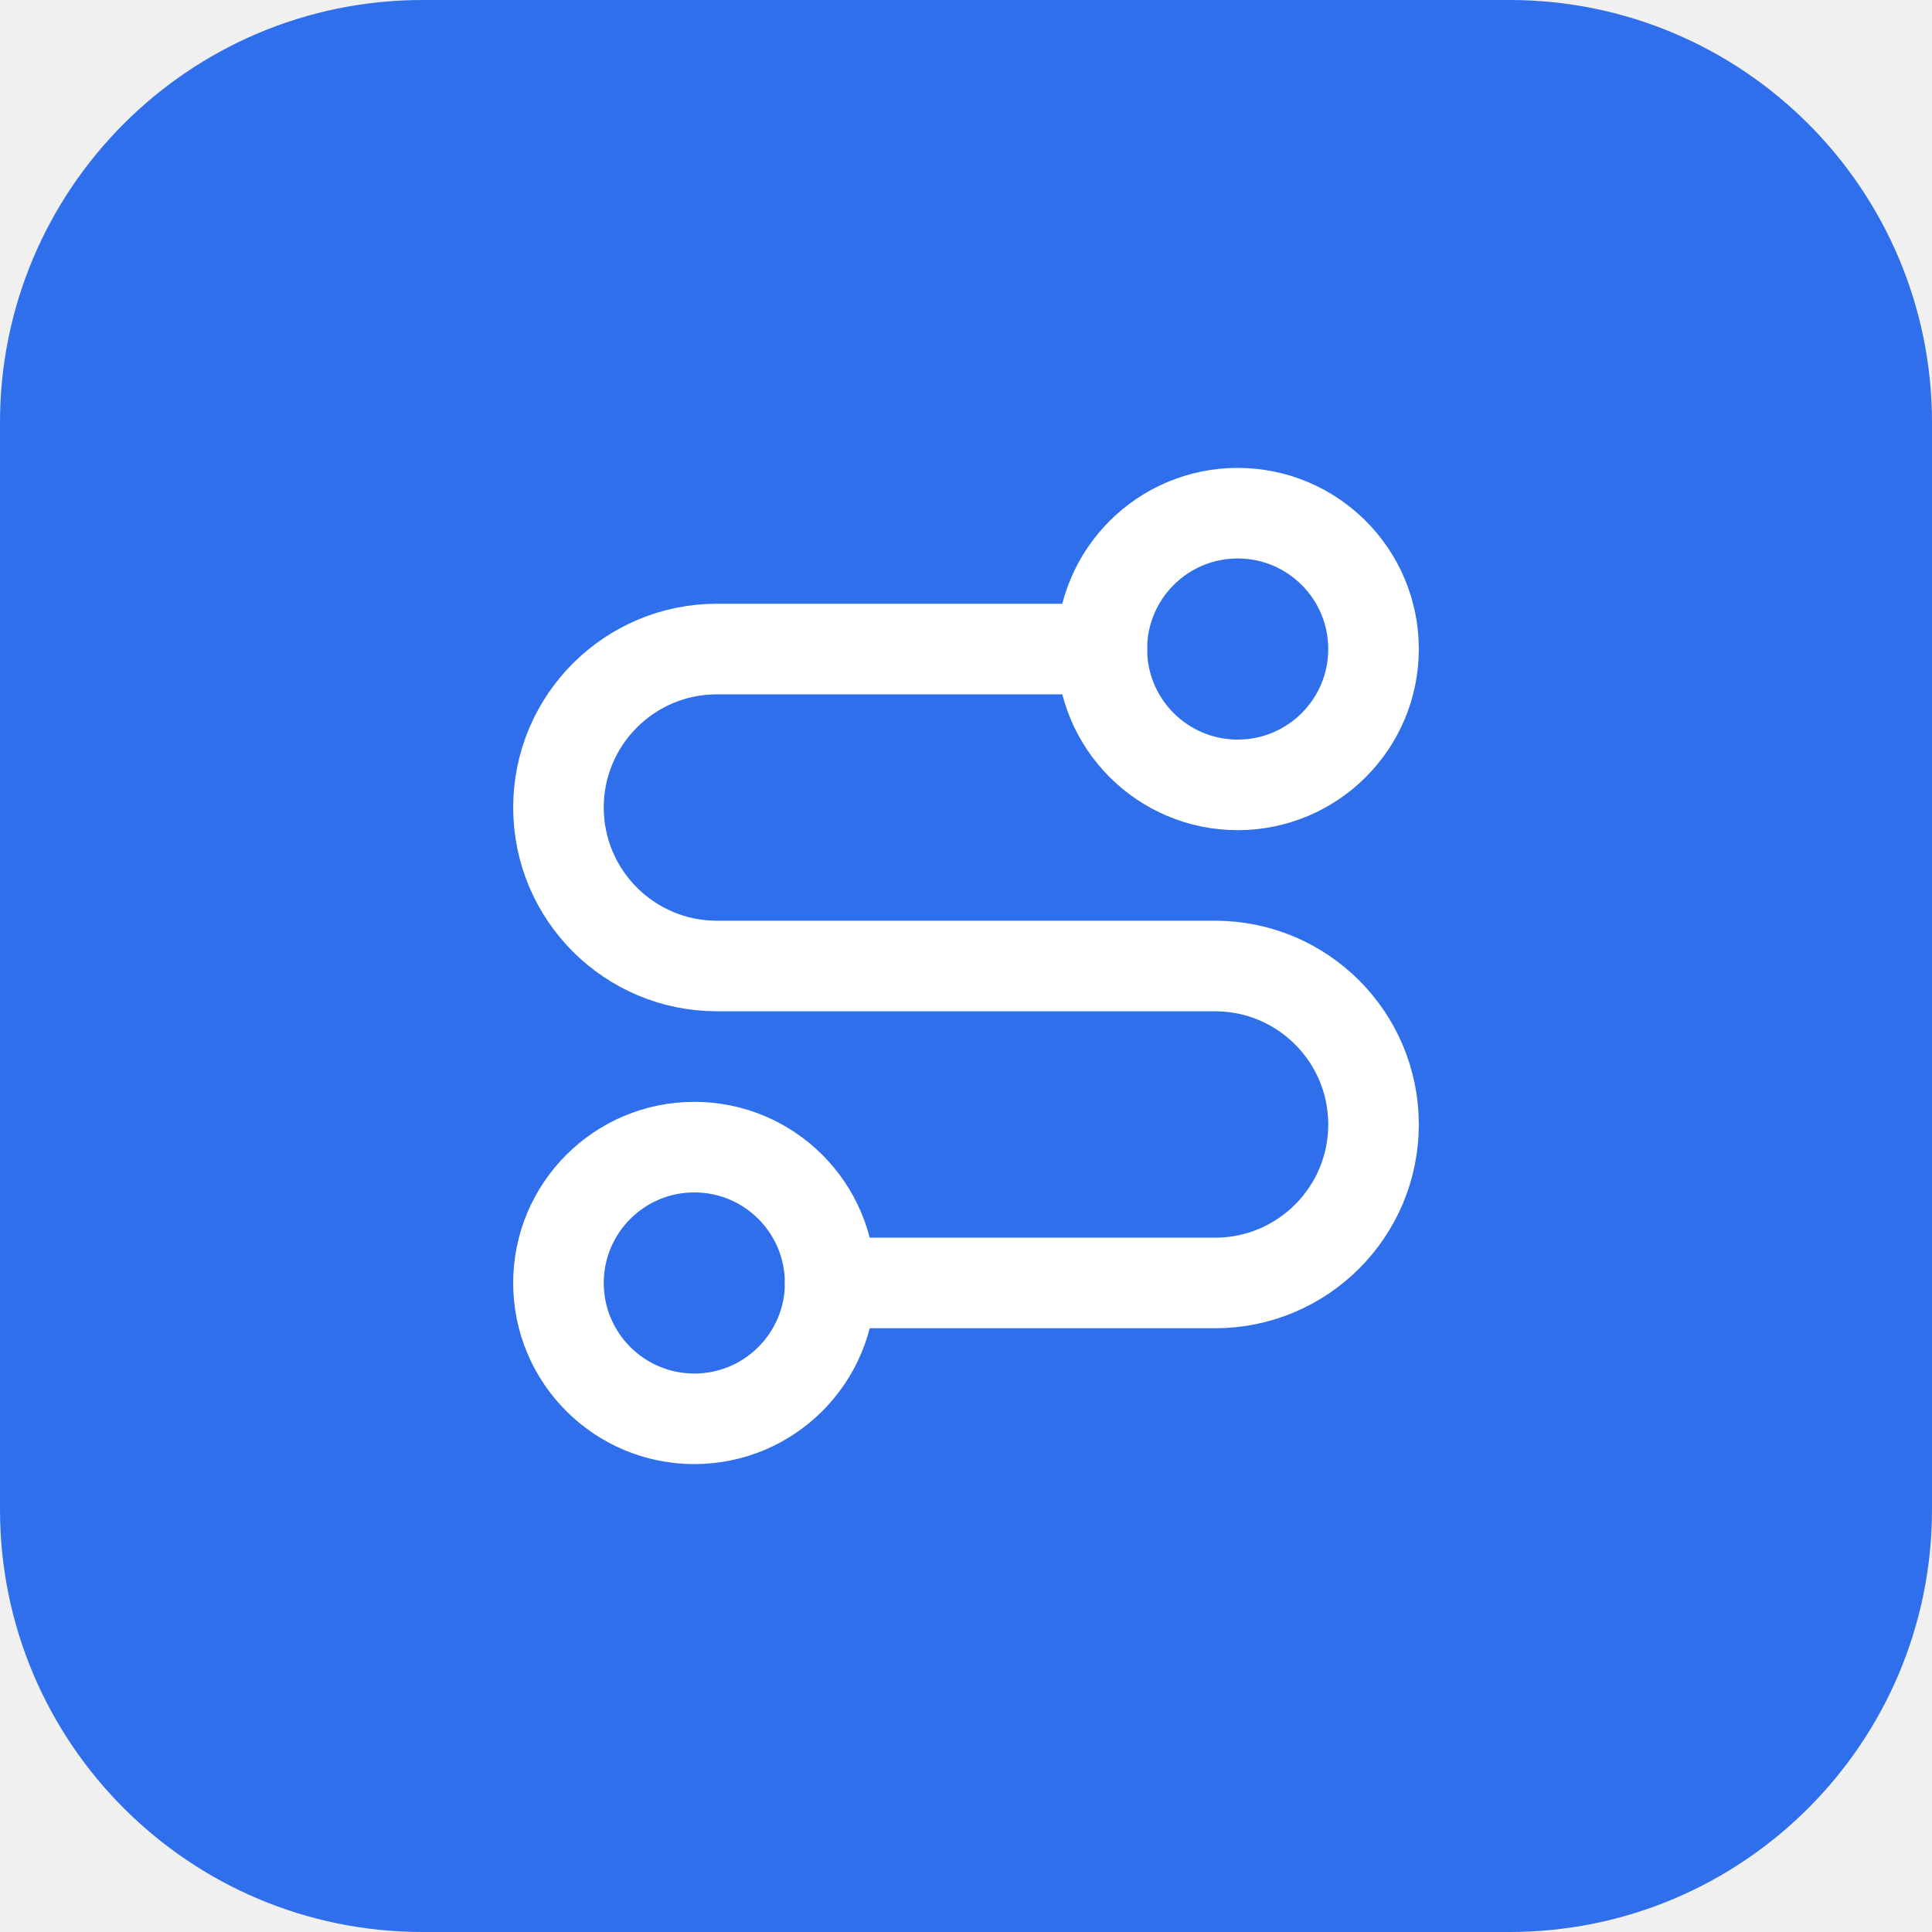
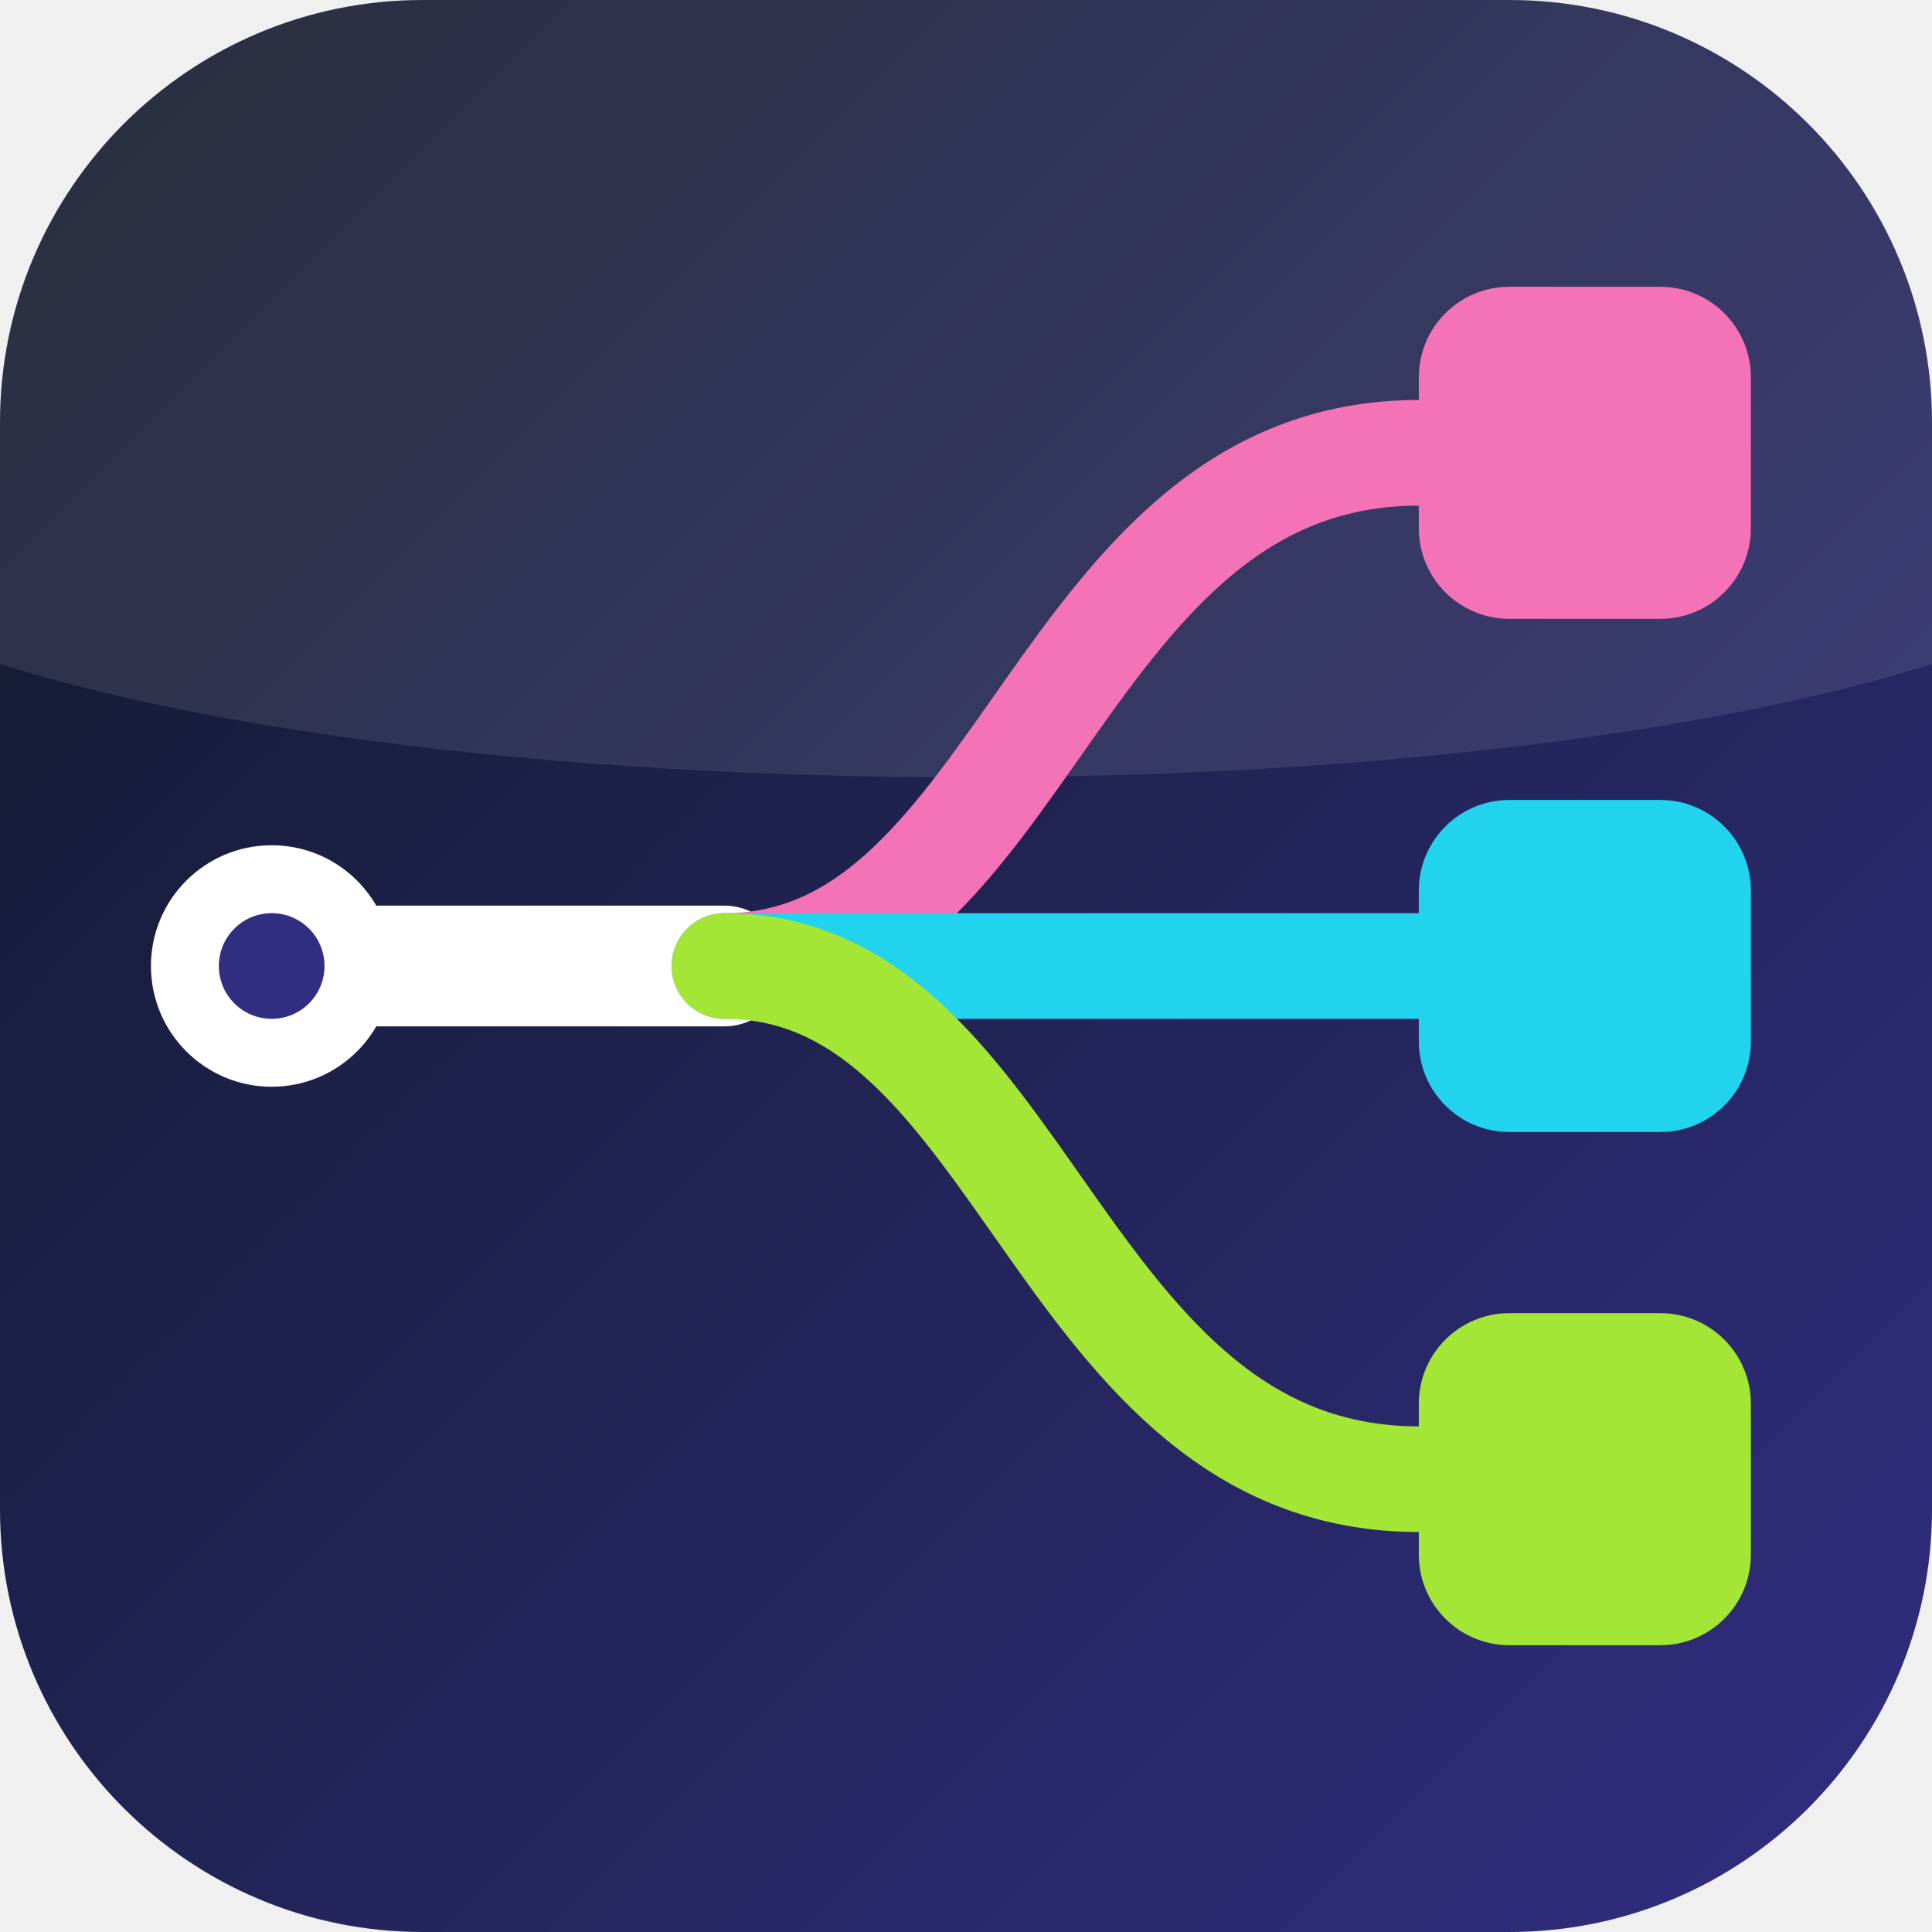
<svg xmlns="http://www.w3.org/2000/svg" viewBox="0 0 128 128" role="img" aria-label="Matcad">
-   <rect width="128" height="128" rx="28" fill="#2f6feb" />
-   <g fill="none" stroke="#fff" stroke-width="2" stroke-linecap="round" stroke-linejoin="round" transform="translate(28 28) scale(3)">
-     <circle cx="6" cy="19" r="3" />
-     <path d="M9 19h8.5a3.5 3.5 0 0 0 0-7h-11a3.5 3.5 0 0 1 0-7H15" />
-     <circle cx="18" cy="5" r="3" />
-   </g>
+   <defs>
+     <linearGradient id="g1" x1="0" y1="0" x2="1" y2="1">
+       <stop offset="0" stop-color="#111827" />
+       <stop offset="1" stop-color="#312e81" />
+     </linearGradient>
+   </defs>
+   <rect width="128" height="128" rx="28" fill="url(#g1)" />
+   <path d="M0 44 V28 a28 28 0 0 1 28-28 H100 a28 28 0 0 1 28 28 V44 C96 54 32 54 0 44Z" fill="#fff" opacity=".10" />
+   <path d="M18 64 H48" stroke="#fff" stroke-width="8" stroke-linecap="round" fill="none" />
+   <path d="M48 64 C68 64 70 30 94 30" stroke="#f472b6" stroke-width="7" stroke-linecap="round" fill="none" />
+   <path d="M48 64 H94" stroke="#22d3ee" stroke-width="7" stroke-linecap="round" fill="none" />
+   <path d="M48 64 C68 64 70 98 94 98" stroke="#a3e635" stroke-width="7" stroke-linecap="round" fill="none" />
+   <rect x="94" y="19" width="22" height="22" rx="6" fill="#f472b6" />
+   <rect x="94" y="53" width="22" height="22" rx="6" fill="#22d3ee" />
+   <rect x="94" y="87" width="22" height="22" rx="6" fill="#a3e635" />
+   <circle cx="18" cy="64" r="8" fill="#fff" />
+   <circle cx="18" cy="64" r="3.5" fill="#312e81" />
</svg>
